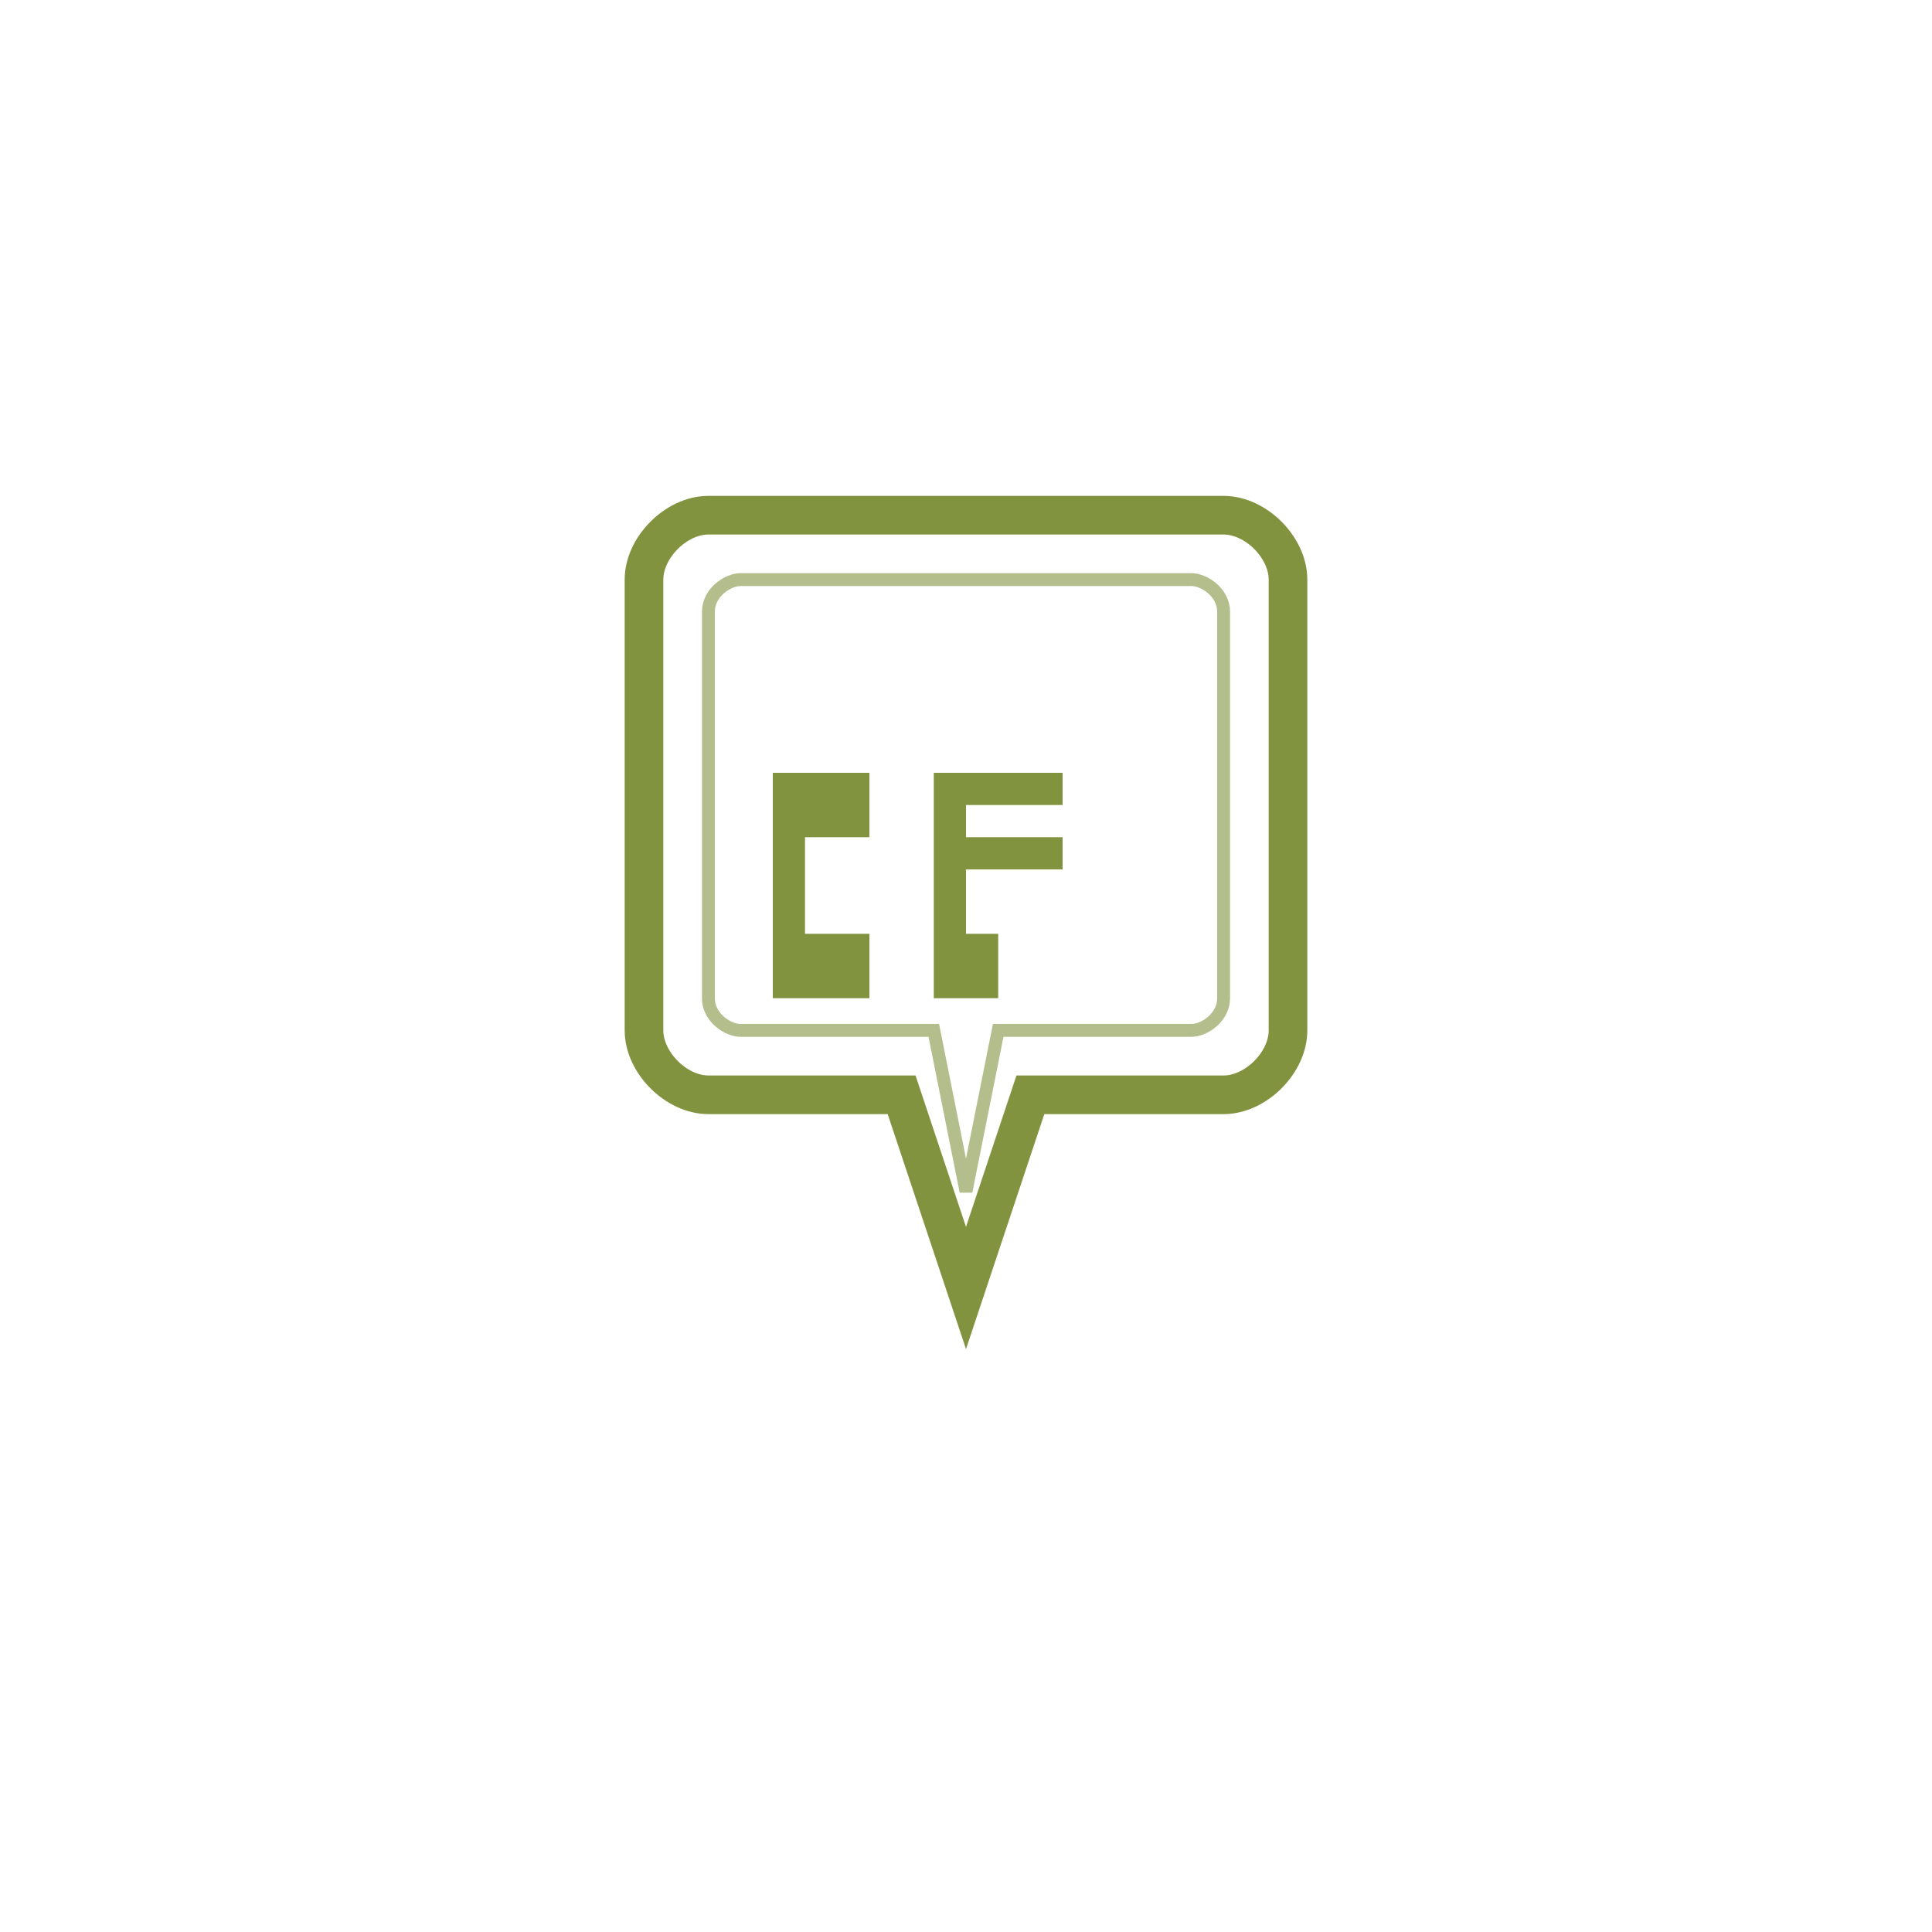
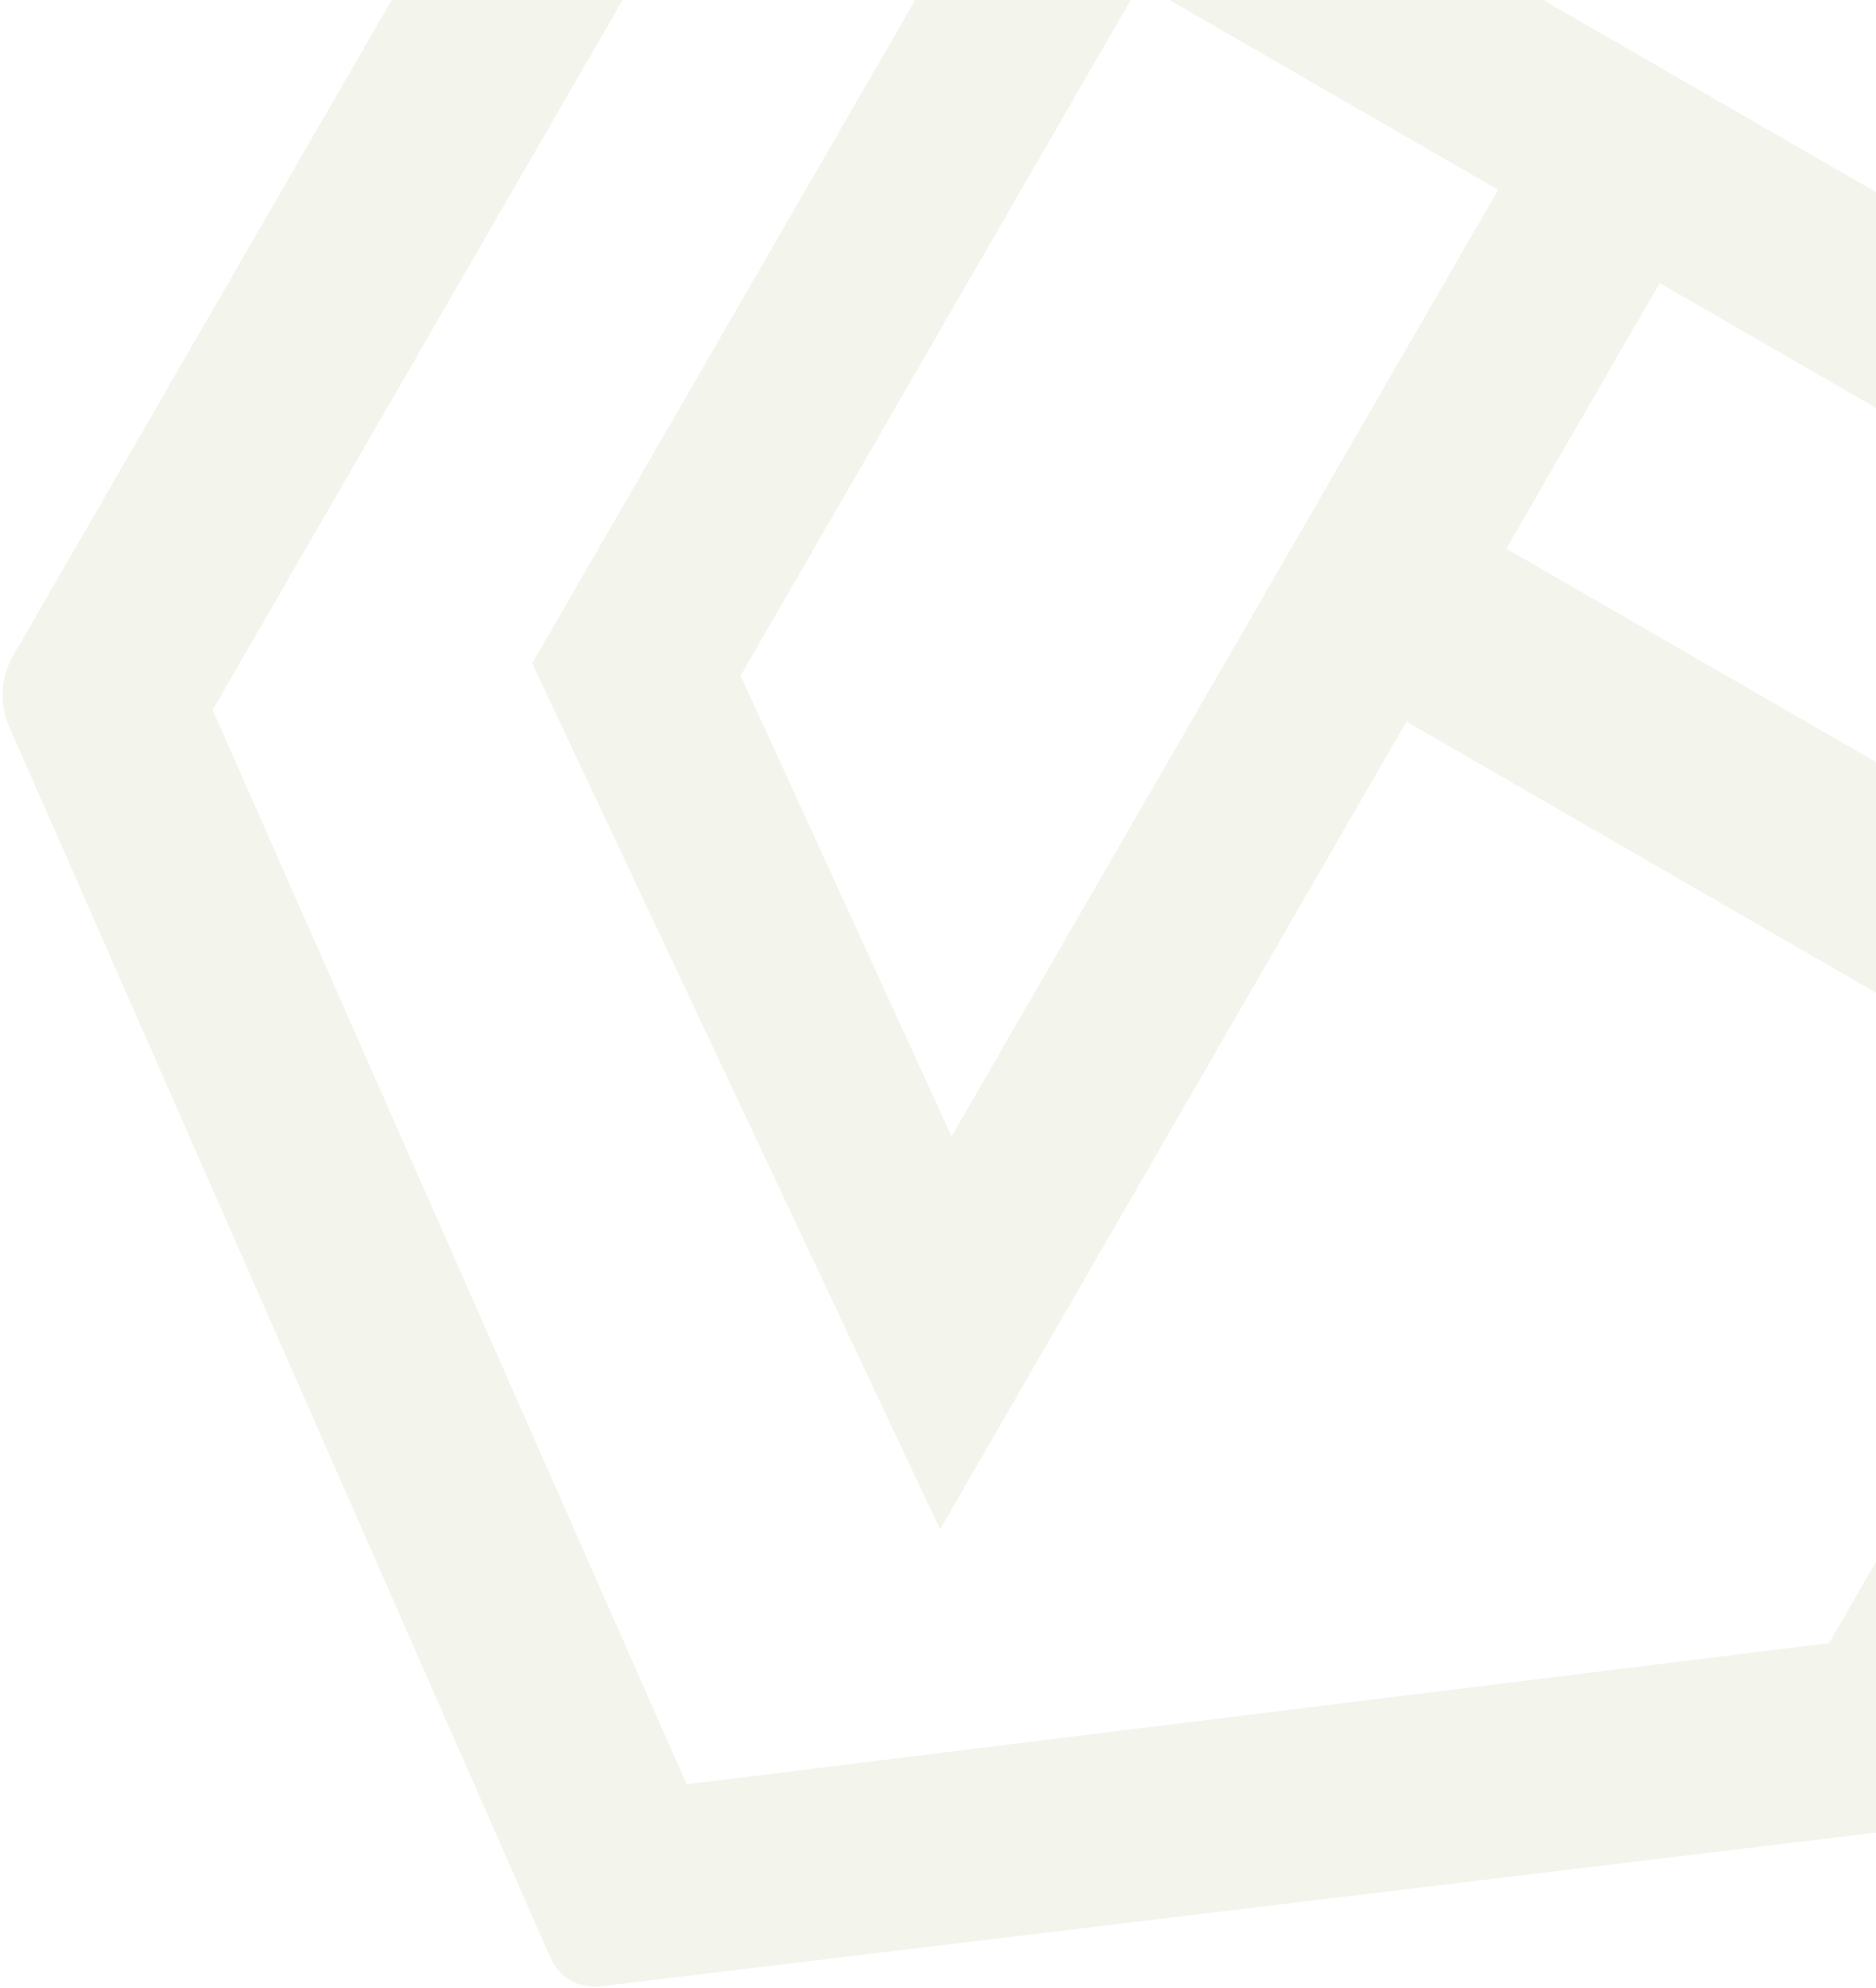
- <svg xmlns="http://www.w3.org/2000/svg" width="300" height="300" viewBox="0 0 300 300">
-   <g transform="translate(150, 150)">
-     <path d="M-50,-60 C-50,-65 -45,-70 -40,-70 L40,-70 C45,-70 50,-65 50,-60 L50,10 C50,15 45,20 40,20 L10,20 L0,50 L-10,20 L-40,20 C-45,20 -50,15 -50,10 Z" fill="none" stroke="#829340" stroke-width="6" opacity="1" />
-     <path d="M-40,-55 C-40,-58 -37,-60 -35,-60 L35,-60 C37,-60 40,-58 40,-55 L40,5 C40,8 37,10 35,10 L5,10 L0,35 L-5,10 L-35,10 C-37,10 -40,8 -40,5 Z" fill="none" stroke="#829340" stroke-width="2" opacity="0.6" />
-     <path d="M-30,-30 L-30,-10 L-30,5 L-15,5 L-15,-5 L-25,-5 L-25,-20 L-15,-20 L-15,-30 Z" fill="#829340" opacity="1" />
-     <path d="M-5,-30 L-5,5 L5,5 L5,-5 L0,-5 L0,-15 L15,-15 L15,-20 L0,-20 L0,-25 L15,-25 L15,-30 Z" fill="#829340" opacity="1" />
-   </g>
+ <svg xmlns="http://www.w3.org/2000/svg" width="501" height="531" viewBox="0 0 501 531" fill="none">
+   <path d="M735.091 59.077L262.279 -213.901C248.127 -222.072 230.034 -217.224 221.88 -203.102L3.537 175.08C0.137 180.969 -0.231 188.157 2.586 194.388L147.078 523.045C149.338 528.174 154.69 531.223 160.249 530.567L511.487 488.243C518.216 487.482 524.16 483.596 527.524 477.768L745.939 99.463C754.092 85.341 749.244 67.249 735.091 59.077ZM488.512 438.882L183.396 476.589L56.803 189.634L256.204 -155.74L687.914 93.508L488.512 438.882ZM572.778 150.371L597.736 107.141L314.925 -56.14C299.169 -65.237 279.002 -59.859 269.888 -44.072L142.139 177.194L251.082 408.488L375.644 192.741L505.147 267.51L531.815 221.32L402.311 146.551L443.274 75.602L572.778 150.371ZM254.159 303.537L197.804 180.471L304.582 -4.472L400.137 50.697L254.159 303.537Z" fill="#829340" fill-opacity="0.1" />
</svg>
